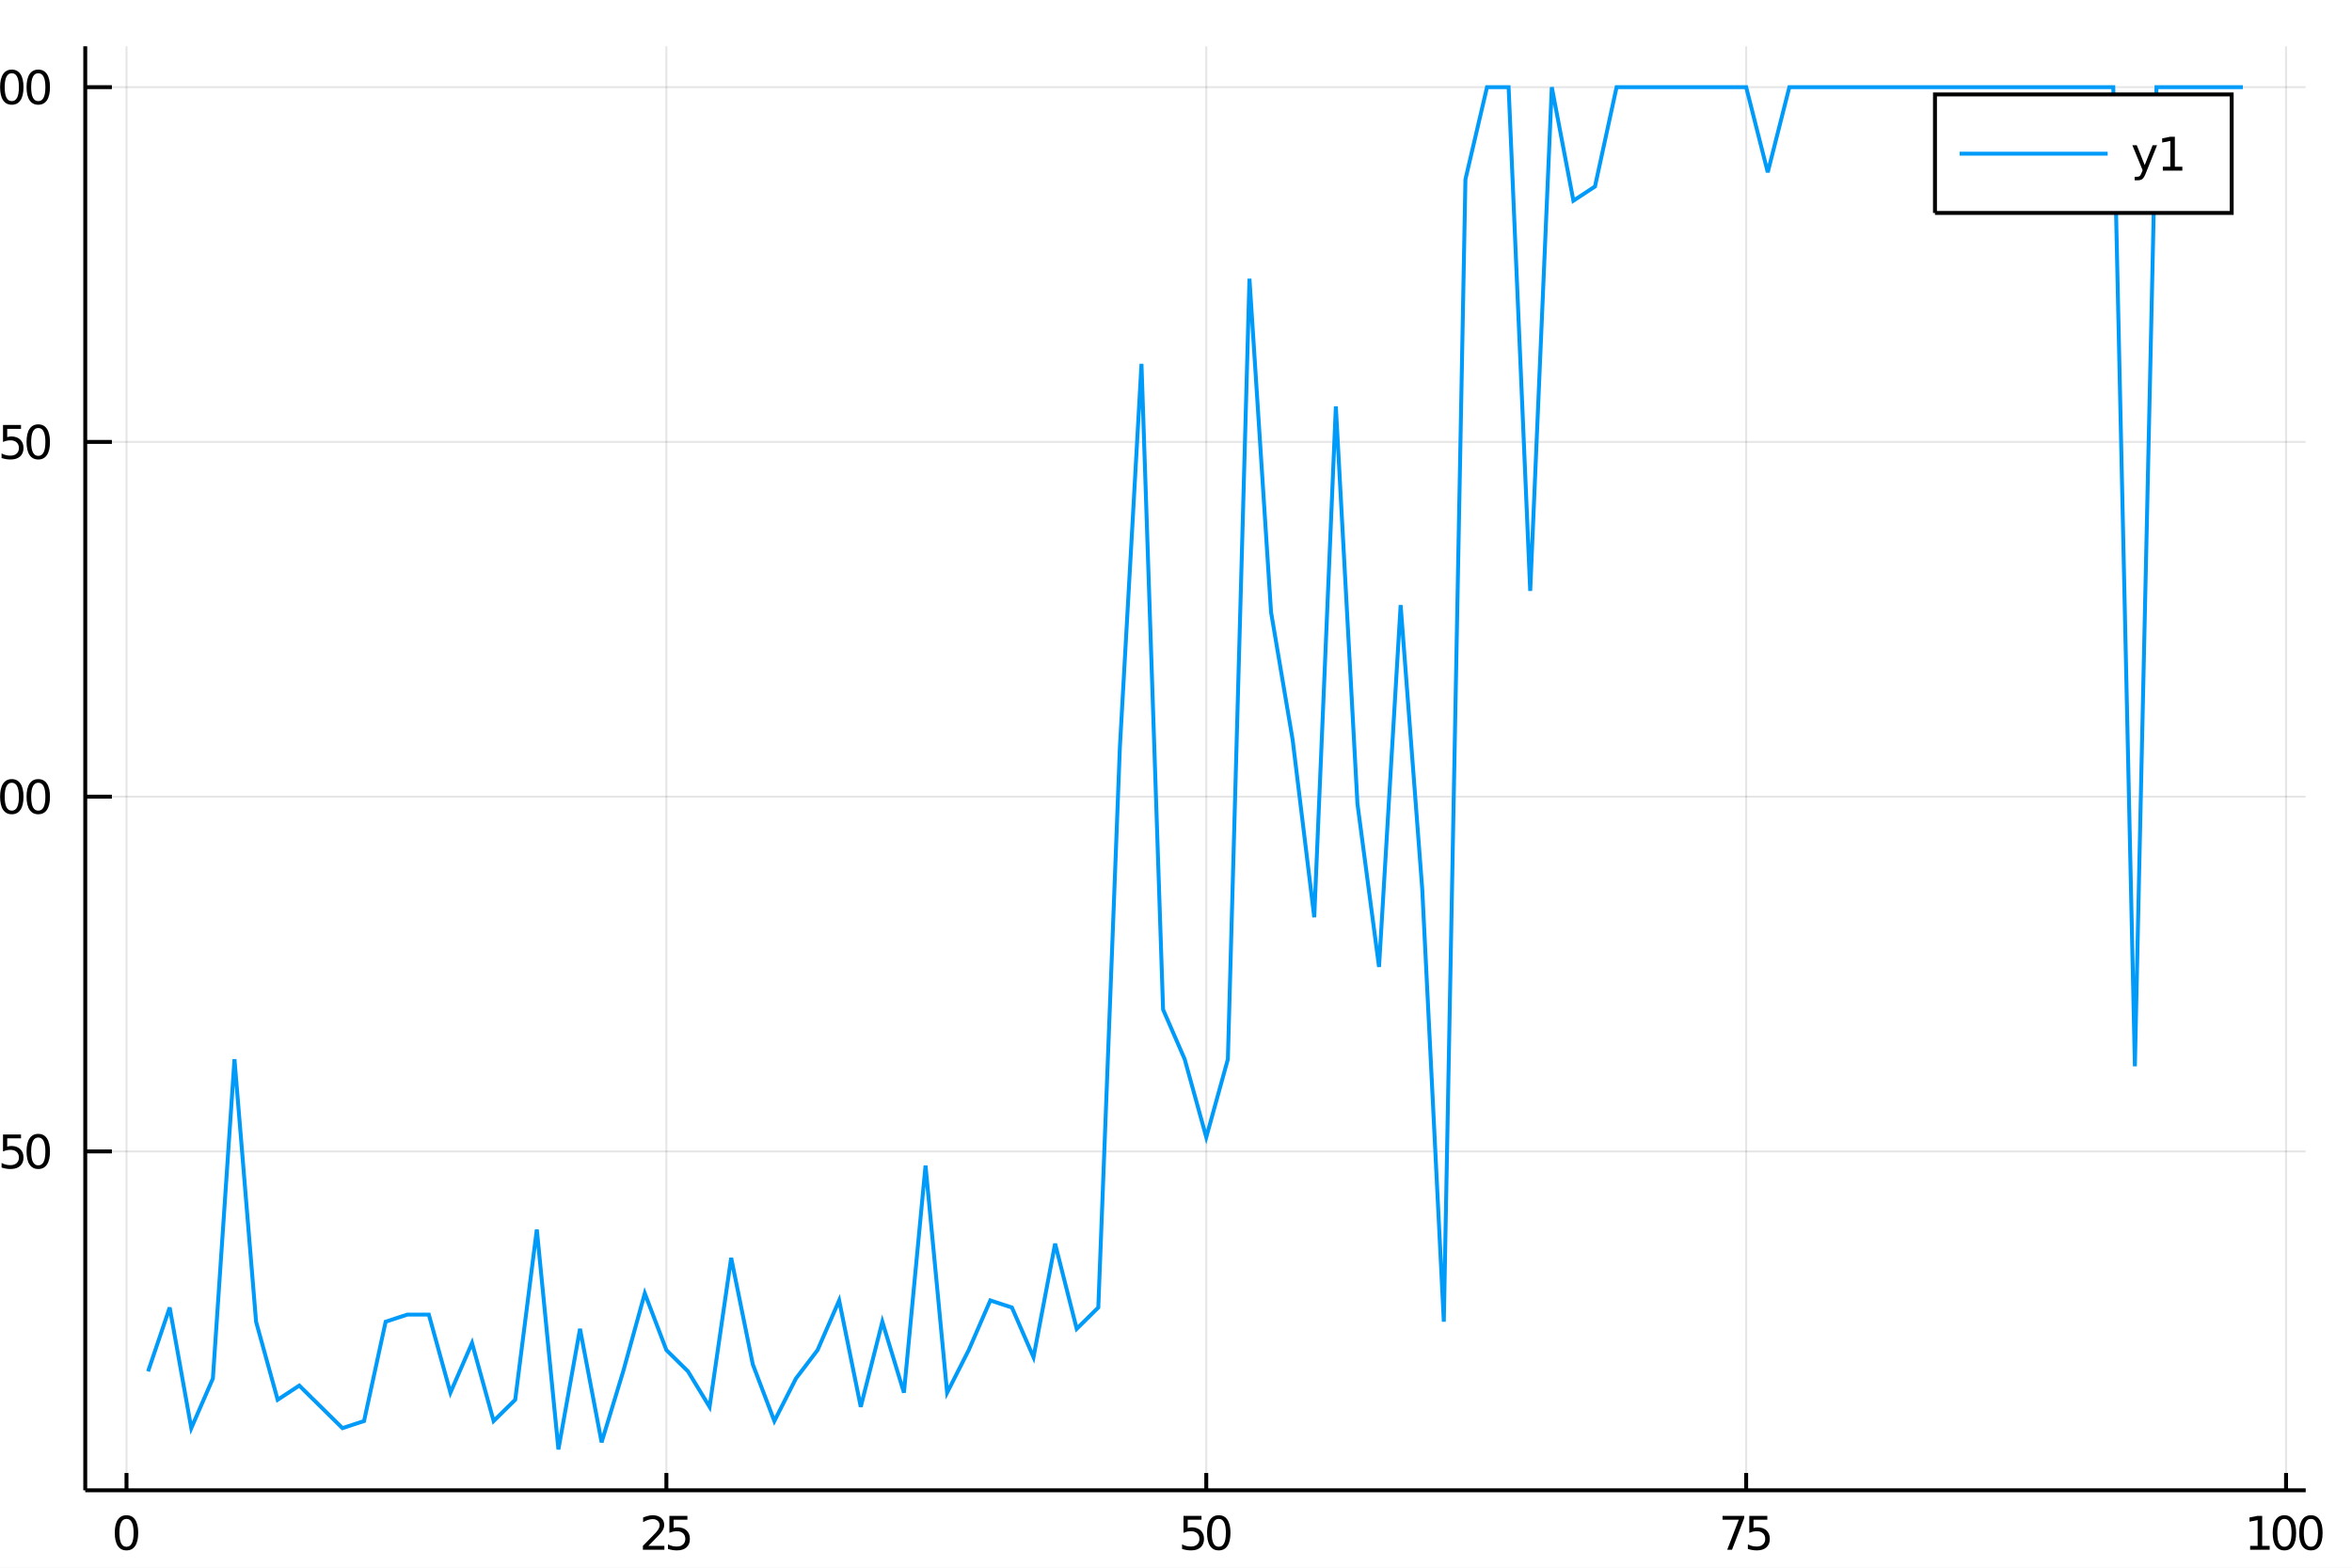
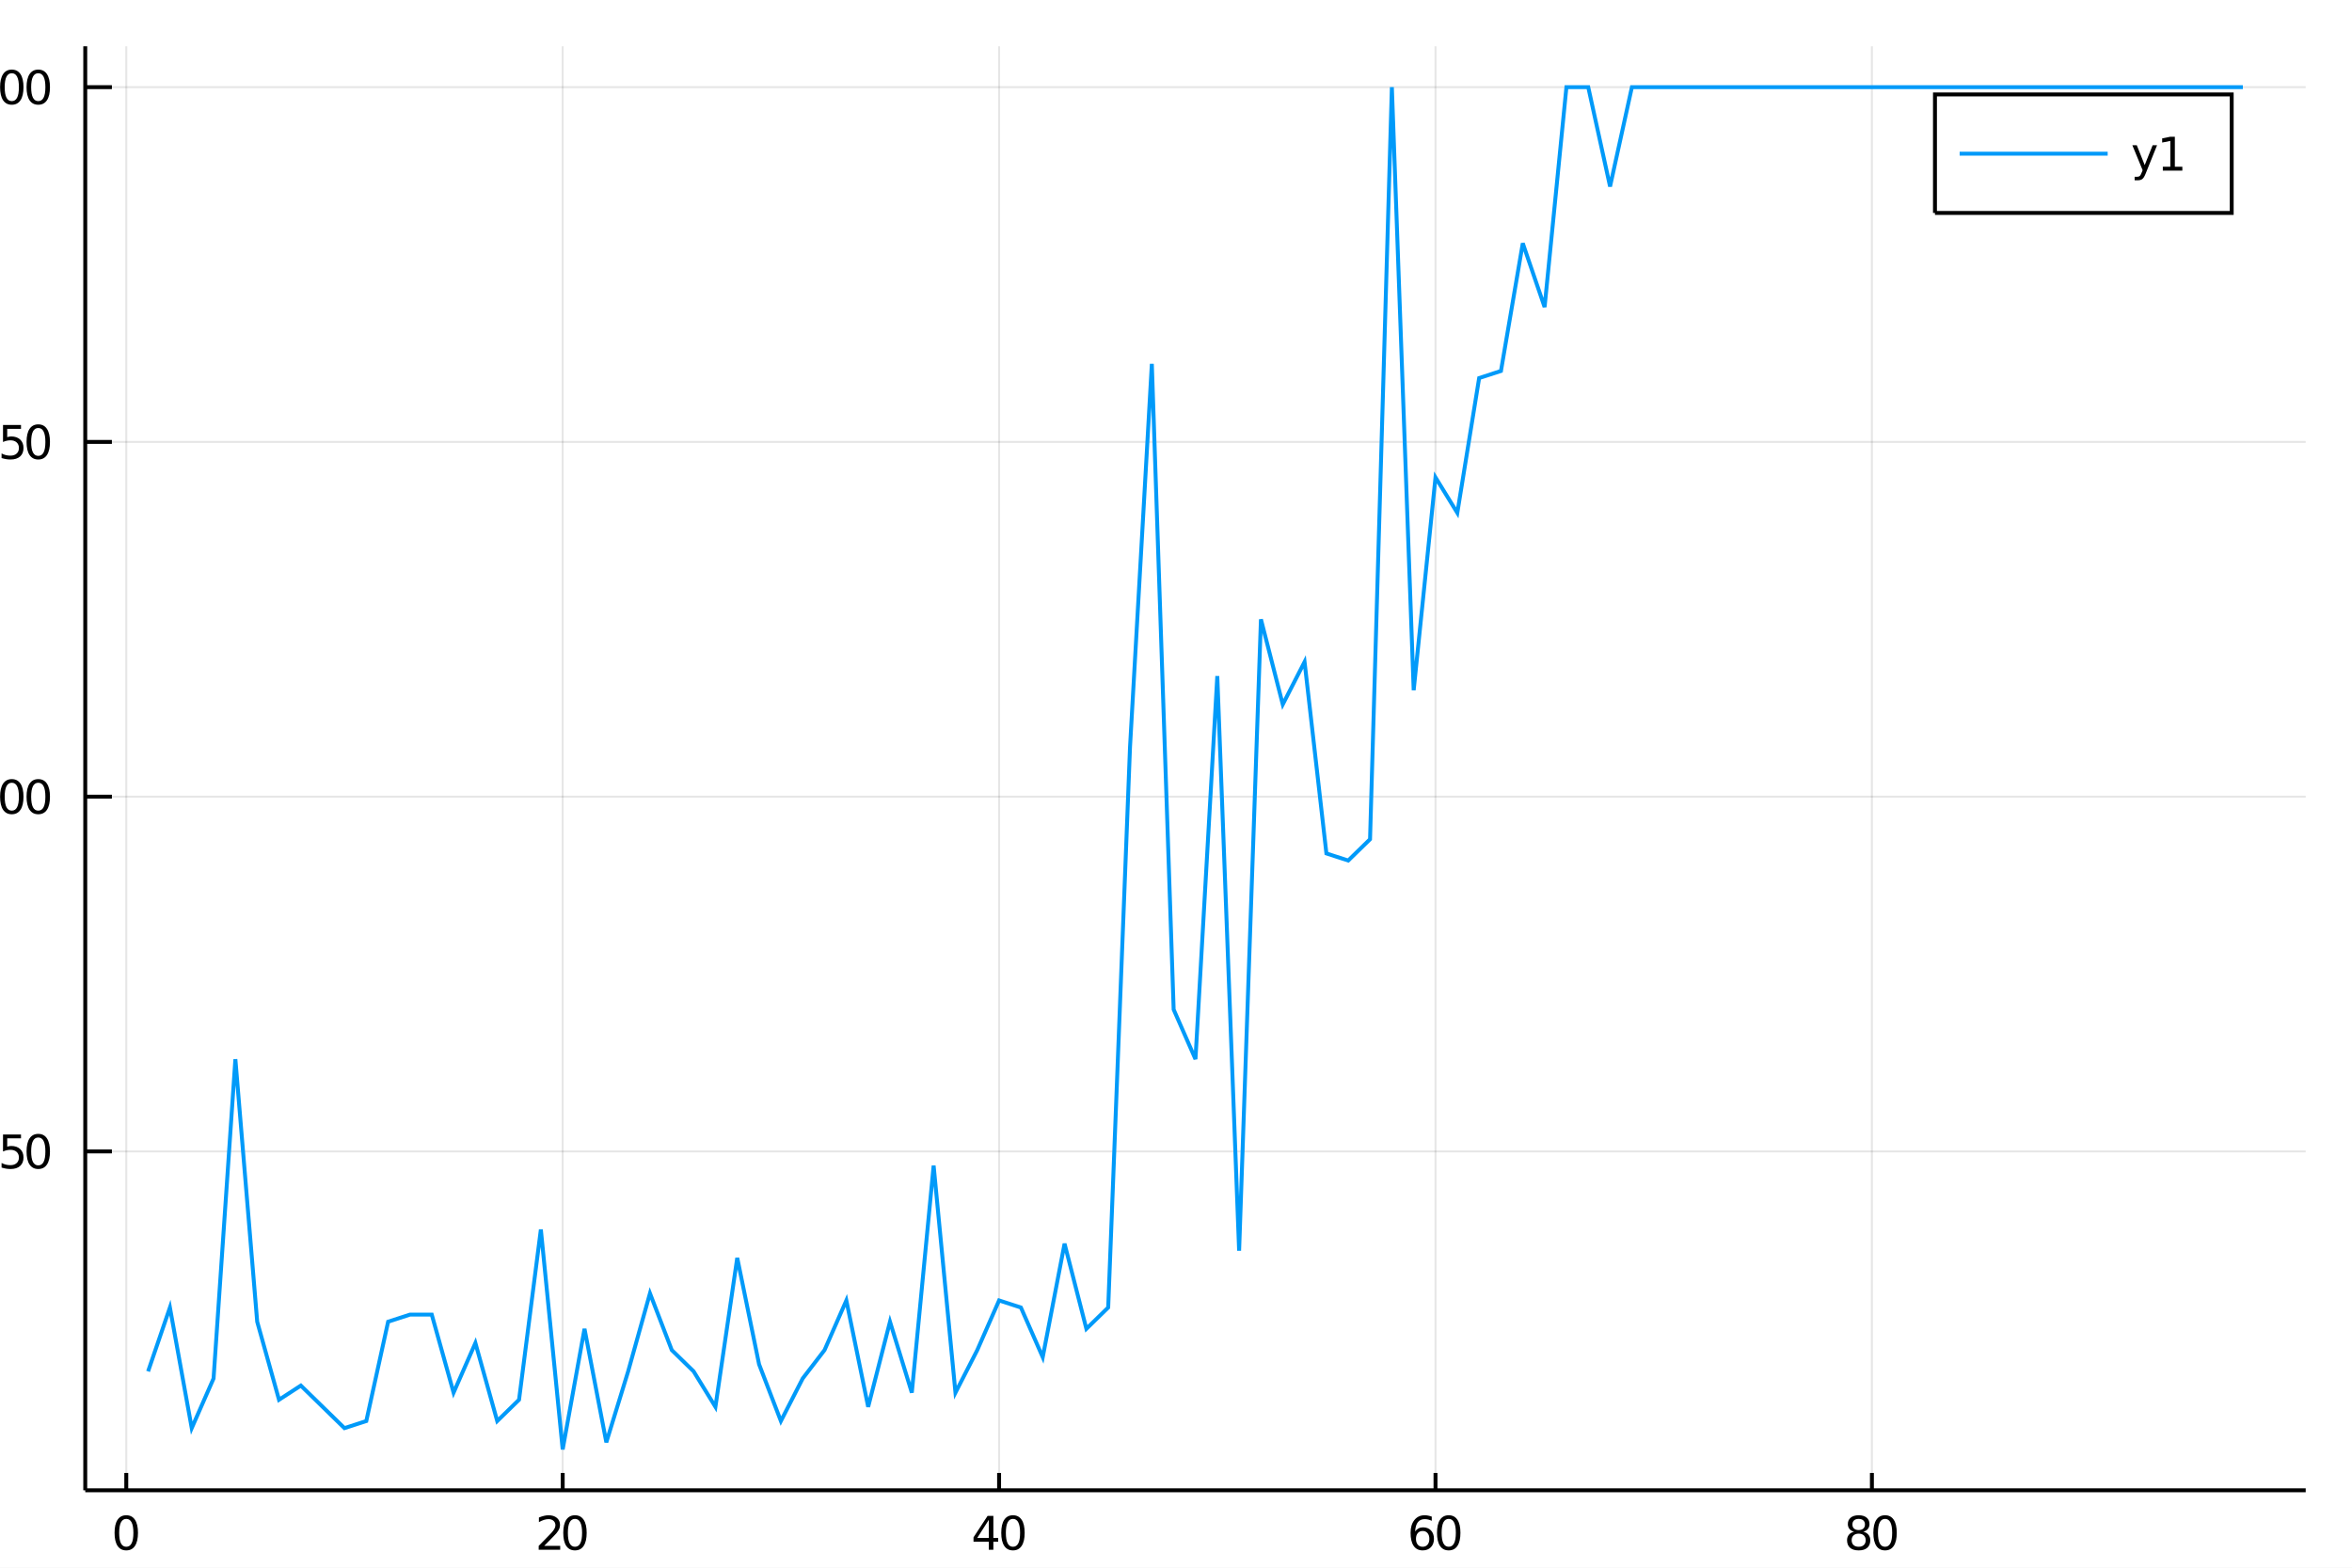
<svg xmlns="http://www.w3.org/2000/svg" width="600" height="400" viewBox="0 0 2400 1600">
  <defs>
-     <clipPath id="clip580">
+     <clipPath id="clip790">
      <rect x="0" y="0" width="2400" height="1600" />
    </clipPath>
  </defs>
-   <path clip-path="url(#clip580)" d=" M0 1600 L2400 1600 L2400 0 L0 0  Z   " fill="#ffffff" fill-rule="evenodd" fill-opacity="1" />
+   <path clip-path="url(#clip790)" d=" M0 1600 L2400 1600 L2400 0 L0 0  Z   " fill="#ffffff" fill-rule="evenodd" fill-opacity="1" />
  <defs>
-     <clipPath id="clip581">
+     <clipPath id="clip791">
      <rect x="480" y="0" width="1681" height="1600" />
    </clipPath>
  </defs>
-   <path clip-path="url(#clip580)" d=" M86.992 1521.01 L2352.76 1521.01 L2352.76 47.244 L86.992 47.244  Z   " fill="#ffffff" fill-rule="evenodd" fill-opacity="1" />
+   <path clip-path="url(#clip790)" d=" M86.992 1521.01 L2352.76 1521.01 L2352.76 47.244 L86.992 47.244  Z   " fill="#ffffff" fill-rule="evenodd" fill-opacity="1" />
  <defs>
-     <clipPath id="clip582">
+     <clipPath id="clip792">
      <rect x="86" y="47" width="2267" height="1475" />
    </clipPath>
  </defs>
-   <polyline clip-path="url(#clip582)" style="stroke:#000000; stroke-width:2; stroke-opacity:0.1; fill:none" points="   129.081,1521.01 129.081,47.244    " />
-   <polyline clip-path="url(#clip582)" style="stroke:#000000; stroke-width:2; stroke-opacity:0.1; fill:none" points="   679.987,1521.01 679.987,47.244    " />
-   <polyline clip-path="url(#clip582)" style="stroke:#000000; stroke-width:2; stroke-opacity:0.1; fill:none" points="   1230.89,1521.01 1230.89,47.244    " />
-   <polyline clip-path="url(#clip582)" style="stroke:#000000; stroke-width:2; stroke-opacity:0.1; fill:none" points="   1781.8,1521.01 1781.8,47.244    " />
-   <polyline clip-path="url(#clip582)" style="stroke:#000000; stroke-width:2; stroke-opacity:0.1; fill:none" points="   2332.7,1521.01 2332.7,47.244    " />
-   <polyline clip-path="url(#clip580)" style="stroke:#000000; stroke-width:4; stroke-opacity:1; fill:none" points="   86.992,1521.01 2352.76,1521.01    " />
-   <polyline clip-path="url(#clip580)" style="stroke:#000000; stroke-width:4; stroke-opacity:1; fill:none" points="   129.081,1521.01 129.081,1503.32    " />
-   <polyline clip-path="url(#clip580)" style="stroke:#000000; stroke-width:4; stroke-opacity:1; fill:none" points="   679.987,1521.01 679.987,1503.32    " />
-   <polyline clip-path="url(#clip580)" style="stroke:#000000; stroke-width:4; stroke-opacity:1; fill:none" points="   1230.89,1521.01 1230.89,1503.32    " />
-   <polyline clip-path="url(#clip580)" style="stroke:#000000; stroke-width:4; stroke-opacity:1; fill:none" points="   1781.8,1521.01 1781.8,1503.32    " />
-   <polyline clip-path="url(#clip580)" style="stroke:#000000; stroke-width:4; stroke-opacity:1; fill:none" points="   2332.7,1521.01 2332.7,1503.32    " />
-   <path clip-path="url(#clip580)" d="M 0 0 M129.081 1550.2 Q125.47 1550.2 123.642 1553.76 Q121.836 1557.31 121.836 1564.43 Q121.836 1571.54 123.642 1575.11 Q125.47 1578.65 129.081 1578.65 Q132.716 1578.65 134.521 1575.11 Q136.35 1571.54 136.35 1564.43 Q136.35 1557.31 134.521 1553.76 Q132.716 1550.2 129.081 1550.2 M129.081 1546.49 Q134.891 1546.49 137.947 1551.1 Q141.026 1555.68 141.026 1564.43 Q141.026 1573.16 137.947 1577.77 Q134.891 1582.35 129.081 1582.35 Q123.271 1582.35 120.192 1577.77 Q117.137 1573.16 117.137 1564.43 Q117.137 1555.68 120.192 1551.1 Q123.271 1546.49 129.081 1546.49 Z" fill="#000000" fill-rule="evenodd" fill-opacity="1" />
-   <path clip-path="url(#clip580)" d="M 0 0 M661.63 1577.74 L677.95 1577.74 L677.95 1581.68 L656.005 1581.68 L656.005 1577.74 Q658.667 1574.99 663.251 1570.36 Q667.857 1565.71 669.038 1564.37 Q671.283 1561.84 672.163 1560.11 Q673.065 1558.35 673.065 1556.66 Q673.065 1553.9 671.121 1552.17 Q669.2 1550.43 666.098 1550.43 Q663.899 1550.43 661.445 1551.19 Q659.015 1551.96 656.237 1553.51 L656.237 1548.79 Q659.061 1547.65 661.515 1547.07 Q663.968 1546.49 666.005 1546.49 Q671.376 1546.49 674.57 1549.18 Q677.765 1551.87 677.765 1556.36 Q677.765 1558.49 676.954 1560.41 Q676.167 1562.3 674.061 1564.9 Q673.482 1565.57 670.38 1568.79 Q667.278 1571.98 661.63 1577.74 Z" fill="#000000" fill-rule="evenodd" fill-opacity="1" />
-   <path clip-path="url(#clip580)" d="M 0 0 M683.065 1547.12 L701.422 1547.12 L701.422 1551.06 L687.348 1551.06 L687.348 1559.53 Q688.366 1559.18 689.385 1559.02 Q690.403 1558.83 691.422 1558.83 Q697.209 1558.83 700.588 1562 Q703.968 1565.18 703.968 1570.59 Q703.968 1576.17 700.496 1579.27 Q697.024 1582.35 690.704 1582.35 Q688.528 1582.35 686.26 1581.98 Q684.014 1581.61 681.607 1580.87 L681.607 1576.17 Q683.69 1577.3 685.913 1577.86 Q688.135 1578.42 690.612 1578.42 Q694.616 1578.42 696.954 1576.31 Q699.292 1574.2 699.292 1570.59 Q699.292 1566.98 696.954 1564.87 Q694.616 1562.77 690.612 1562.77 Q688.737 1562.77 686.862 1563.18 Q685.01 1563.6 683.065 1564.48 L683.065 1547.12 Z" fill="#000000" fill-rule="evenodd" fill-opacity="1" />
-   <path clip-path="url(#clip580)" d="M 0 0 M1207.66 1547.12 L1226.02 1547.12 L1226.02 1551.06 L1211.95 1551.06 L1211.95 1559.53 Q1212.96 1559.18 1213.98 1559.02 Q1215 1558.83 1216.02 1558.83 Q1221.81 1558.83 1225.19 1562 Q1228.57 1565.18 1228.57 1570.59 Q1228.57 1576.17 1225.09 1579.27 Q1221.62 1582.35 1215.3 1582.35 Q1213.13 1582.35 1210.86 1581.98 Q1208.61 1581.61 1206.2 1580.87 L1206.2 1576.17 Q1208.29 1577.3 1210.51 1577.86 Q1212.73 1578.42 1215.21 1578.42 Q1219.21 1578.42 1221.55 1576.31 Q1223.89 1574.2 1223.89 1570.59 Q1223.89 1566.98 1221.55 1564.87 Q1219.21 1562.77 1215.21 1562.77 Q1213.33 1562.77 1211.46 1563.18 Q1209.61 1563.6 1207.66 1564.48 L1207.66 1547.12 Z" fill="#000000" fill-rule="evenodd" fill-opacity="1" />
-   <path clip-path="url(#clip580)" d="M 0 0 M1243.64 1550.2 Q1240.02 1550.2 1238.2 1553.76 Q1236.39 1557.31 1236.39 1564.43 Q1236.39 1571.54 1238.2 1575.11 Q1240.02 1578.65 1243.64 1578.65 Q1247.27 1578.65 1249.07 1575.11 Q1250.9 1571.54 1250.9 1564.43 Q1250.9 1557.31 1249.07 1553.76 Q1247.27 1550.2 1243.64 1550.2 M1243.64 1546.49 Q1249.45 1546.49 1252.5 1551.1 Q1255.58 1555.68 1255.58 1564.43 Q1255.58 1573.16 1252.5 1577.77 Q1249.45 1582.35 1243.64 1582.35 Q1237.82 1582.35 1234.75 1577.77 Q1231.69 1573.16 1231.69 1564.43 Q1231.69 1555.68 1234.75 1551.1 Q1237.82 1546.49 1243.64 1546.49 Z" fill="#000000" fill-rule="evenodd" fill-opacity="1" />
-   <path clip-path="url(#clip580)" d="M 0 0 M1757.68 1547.12 L1779.9 1547.12 L1779.9 1549.11 L1767.35 1581.68 L1762.47 1581.68 L1774.27 1551.06 L1757.68 1551.06 L1757.68 1547.12 Z" fill="#000000" fill-rule="evenodd" fill-opacity="1" />
-   <path clip-path="url(#clip580)" d="M 0 0 M1785.02 1547.12 L1803.37 1547.12 L1803.37 1551.06 L1789.3 1551.06 L1789.3 1559.53 Q1790.32 1559.18 1791.33 1559.02 Q1792.35 1558.83 1793.37 1558.83 Q1799.16 1558.83 1802.54 1562 Q1805.92 1565.18 1805.92 1570.59 Q1805.92 1576.17 1802.45 1579.27 Q1798.97 1582.35 1792.65 1582.35 Q1790.48 1582.35 1788.21 1581.98 Q1785.96 1581.61 1783.56 1580.87 L1783.56 1576.17 Q1785.64 1577.3 1787.86 1577.86 Q1790.08 1578.42 1792.56 1578.42 Q1796.57 1578.42 1798.9 1576.31 Q1801.24 1574.2 1801.24 1570.59 Q1801.24 1566.98 1798.9 1564.87 Q1796.57 1562.77 1792.56 1562.77 Q1790.69 1562.77 1788.81 1563.18 Q1786.96 1563.6 1785.02 1564.48 L1785.02 1547.12 Z" fill="#000000" fill-rule="evenodd" fill-opacity="1" />
-   <path clip-path="url(#clip580)" d="M 0 0 M2296.07 1577.74 L2303.71 1577.74 L2303.71 1551.38 L2295.4 1553.05 L2295.4 1548.79 L2303.66 1547.12 L2308.34 1547.12 L2308.34 1577.74 L2315.98 1577.74 L2315.98 1581.68 L2296.07 1581.68 L2296.07 1577.74 Z" fill="#000000" fill-rule="evenodd" fill-opacity="1" />
-   <path clip-path="url(#clip580)" d="M 0 0 M2331.05 1550.2 Q2327.44 1550.2 2325.61 1553.76 Q2323.8 1557.31 2323.8 1564.43 Q2323.8 1571.54 2325.61 1575.11 Q2327.44 1578.65 2331.05 1578.65 Q2334.68 1578.65 2336.49 1575.11 Q2338.32 1571.54 2338.32 1564.43 Q2338.32 1557.31 2336.49 1553.76 Q2334.68 1550.2 2331.05 1550.2 M2331.05 1546.49 Q2336.86 1546.49 2339.91 1551.1 Q2342.99 1555.68 2342.99 1564.43 Q2342.99 1573.16 2339.91 1577.77 Q2336.86 1582.35 2331.05 1582.35 Q2325.24 1582.35 2322.16 1577.77 Q2319.1 1573.16 2319.1 1564.43 Q2319.1 1555.68 2322.16 1551.1 Q2325.24 1546.49 2331.05 1546.49 Z" fill="#000000" fill-rule="evenodd" fill-opacity="1" />
-   <path clip-path="url(#clip580)" d="M 0 0 M2358.06 1550.2 Q2354.45 1550.2 2352.62 1553.76 Q2350.82 1557.31 2350.82 1564.43 Q2350.82 1571.54 2352.62 1575.11 Q2354.45 1578.65 2358.06 1578.65 Q2361.7 1578.65 2363.5 1575.11 Q2365.33 1571.54 2365.33 1564.43 Q2365.33 1557.31 2363.5 1553.76 Q2361.7 1550.2 2358.06 1550.2 M2358.06 1546.49 Q2363.87 1546.49 2366.93 1551.1 Q2370.01 1555.68 2370.01 1564.43 Q2370.01 1573.16 2366.93 1577.77 Q2363.87 1582.35 2358.06 1582.35 Q2352.25 1582.35 2349.17 1577.77 Q2346.12 1573.16 2346.12 1564.43 Q2346.12 1555.68 2349.17 1551.1 Q2352.25 1546.49 2358.06 1546.49 Z" fill="#000000" fill-rule="evenodd" fill-opacity="1" />
-   <polyline clip-path="url(#clip582)" style="stroke:#000000; stroke-width:2; stroke-opacity:0.1; fill:none" points="   86.992,1175.16 2352.76,1175.16    " />
-   <polyline clip-path="url(#clip582)" style="stroke:#000000; stroke-width:2; stroke-opacity:0.1; fill:none" points="   86.992,813.091 2352.76,813.091    " />
-   <polyline clip-path="url(#clip582)" style="stroke:#000000; stroke-width:2; stroke-opacity:0.1; fill:none" points="   86.992,451.023 2352.76,451.023    " />
-   <polyline clip-path="url(#clip582)" style="stroke:#000000; stroke-width:2; stroke-opacity:0.1; fill:none" points="   86.992,88.954 2352.76,88.954    " />
-   <polyline clip-path="url(#clip580)" style="stroke:#000000; stroke-width:4; stroke-opacity:1; fill:none" points="   86.992,1521.01 86.992,47.244    " />
-   <polyline clip-path="url(#clip580)" style="stroke:#000000; stroke-width:4; stroke-opacity:1; fill:none" points="   86.992,1175.16 114.181,1175.16    " />
-   <polyline clip-path="url(#clip580)" style="stroke:#000000; stroke-width:4; stroke-opacity:1; fill:none" points="   86.992,813.091 114.181,813.091    " />
-   <polyline clip-path="url(#clip580)" style="stroke:#000000; stroke-width:4; stroke-opacity:1; fill:none" points="   86.992,451.023 114.181,451.023    " />
-   <polyline clip-path="url(#clip580)" style="stroke:#000000; stroke-width:4; stroke-opacity:1; fill:none" points="   86.992,88.954 114.181,88.954    " />
-   <path clip-path="url(#clip580)" d="M 0 0 M3.076 1157.88 L21.432 1157.88 L21.432 1161.82 L7.358 1161.82 L7.358 1170.29 Q8.377 1169.94 9.395 1169.78 Q10.414 1169.59 11.432 1169.59 Q17.219 1169.59 20.599 1172.76 Q23.978 1175.94 23.978 1181.35 Q23.978 1186.93 20.506 1190.03 Q17.034 1193.11 10.715 1193.11 Q8.539 1193.11 6.27 1192.74 Q4.025 1192.37 1.617 1191.63 L1.617 1186.93 Q3.701 1188.07 5.923 1188.62 Q8.145 1189.18 10.622 1189.18 Q14.627 1189.18 16.965 1187.07 Q19.302 1184.96 19.302 1181.35 Q19.302 1177.74 16.965 1175.63 Q14.627 1173.53 10.622 1173.53 Q8.747 1173.53 6.872 1173.94 Q5.02 1174.36 3.076 1175.24 L3.076 1157.88 Z" fill="#000000" fill-rule="evenodd" fill-opacity="1" />
-   <path clip-path="url(#clip580)" d="M 0 0 M39.048 1160.96 Q35.437 1160.96 33.608 1164.52 Q31.802 1168.07 31.802 1175.19 Q31.802 1182.3 33.608 1185.87 Q35.437 1189.41 39.048 1189.41 Q42.682 1189.41 44.487 1185.87 Q46.316 1182.3 46.316 1175.19 Q46.316 1168.07 44.487 1164.52 Q42.682 1160.96 39.048 1160.96 M39.048 1157.26 Q44.858 1157.26 47.913 1161.86 Q50.992 1166.44 50.992 1175.19 Q50.992 1183.92 47.913 1188.53 Q44.858 1193.11 39.048 1193.11 Q33.238 1193.11 30.159 1188.53 Q27.103 1183.92 27.103 1175.19 Q27.103 1166.44 30.159 1161.86 Q33.238 1157.26 39.048 1157.26 Z" fill="#000000" fill-rule="evenodd" fill-opacity="1" />
-   <path clip-path="url(#clip580)" d="M 0 0 M-22.943 826.436 L-15.304 826.436 L-15.304 800.071 L-23.614 801.737 L-23.614 797.478 L-15.35 795.811 L-10.674 795.811 L-10.674 826.436 L-3.035 826.436 L-3.035 830.371 L-22.943 830.371 L-22.943 826.436 Z" fill="#000000" fill-rule="evenodd" fill-opacity="1" />
-   <path clip-path="url(#clip580)" d="M 0 0 M12.034 798.89 Q8.423 798.89 6.594 802.455 Q4.789 805.997 4.789 813.126 Q4.789 820.233 6.594 823.797 Q8.423 827.339 12.034 827.339 Q15.668 827.339 17.474 823.797 Q19.302 820.233 19.302 813.126 Q19.302 805.997 17.474 802.455 Q15.668 798.89 12.034 798.89 M12.034 795.186 Q17.844 795.186 20.9 799.793 Q23.978 804.376 23.978 813.126 Q23.978 821.853 20.9 826.459 Q17.844 831.043 12.034 831.043 Q6.224 831.043 3.145 826.459 Q0.09 821.853 0.09 813.126 Q0.09 804.376 3.145 799.793 Q6.224 795.186 12.034 795.186 Z" fill="#000000" fill-rule="evenodd" fill-opacity="1" />
-   <path clip-path="url(#clip580)" d="M 0 0 M39.048 798.89 Q35.437 798.89 33.608 802.455 Q31.802 805.997 31.802 813.126 Q31.802 820.233 33.608 823.797 Q35.437 827.339 39.048 827.339 Q42.682 827.339 44.487 823.797 Q46.316 820.233 46.316 813.126 Q46.316 805.997 44.487 802.455 Q42.682 798.89 39.048 798.89 M39.048 795.186 Q44.858 795.186 47.913 799.793 Q50.992 804.376 50.992 813.126 Q50.992 821.853 47.913 826.459 Q44.858 831.043 39.048 831.043 Q33.238 831.043 30.159 826.459 Q27.103 821.853 27.103 813.126 Q27.103 804.376 30.159 799.793 Q33.238 795.186 39.048 795.186 Z" fill="#000000" fill-rule="evenodd" fill-opacity="1" />
-   <path clip-path="url(#clip580)" d="M 0 0 M-21.947 464.368 L-14.309 464.368 L-14.309 438.002 L-22.619 439.669 L-22.619 435.41 L-14.355 433.743 L-9.679 433.743 L-9.679 464.368 L-2.04 464.368 L-2.04 468.303 L-21.947 468.303 L-21.947 464.368 Z" fill="#000000" fill-rule="evenodd" fill-opacity="1" />
-   <path clip-path="url(#clip580)" d="M 0 0 M3.076 433.743 L21.432 433.743 L21.432 437.678 L7.358 437.678 L7.358 446.15 Q8.377 445.803 9.395 445.641 Q10.414 445.456 11.432 445.456 Q17.219 445.456 20.599 448.627 Q23.978 451.798 23.978 457.215 Q23.978 462.794 20.506 465.896 Q17.034 468.974 10.715 468.974 Q8.539 468.974 6.27 468.604 Q4.025 468.233 1.617 467.493 L1.617 462.794 Q3.701 463.928 5.923 464.484 Q8.145 465.039 10.622 465.039 Q14.627 465.039 16.965 462.933 Q19.302 460.826 19.302 457.215 Q19.302 453.604 16.965 451.497 Q14.627 449.391 10.622 449.391 Q8.747 449.391 6.872 449.808 Q5.02 450.224 3.076 451.104 L3.076 433.743 Z" fill="#000000" fill-rule="evenodd" fill-opacity="1" />
-   <path clip-path="url(#clip580)" d="M 0 0 M39.048 436.822 Q35.437 436.822 33.608 440.386 Q31.802 443.928 31.802 451.058 Q31.802 458.164 33.608 461.729 Q35.437 465.271 39.048 465.271 Q42.682 465.271 44.487 461.729 Q46.316 458.164 46.316 451.058 Q46.316 443.928 44.487 440.386 Q42.682 436.822 39.048 436.822 M39.048 433.118 Q44.858 433.118 47.913 437.724 Q50.992 442.308 50.992 451.058 Q50.992 459.784 47.913 464.391 Q44.858 468.974 39.048 468.974 Q33.238 468.974 30.159 464.391 Q27.103 459.784 27.103 451.058 Q27.103 442.308 30.159 437.724 Q33.238 433.118 39.048 433.118 Z" fill="#000000" fill-rule="evenodd" fill-opacity="1" />
-   <path clip-path="url(#clip580)" d="M 0 0 M-19.355 102.299 L-3.035 102.299 L-3.035 106.234 L-24.98 106.234 L-24.98 102.299 Q-22.318 99.545 -17.734 94.915 Q-13.128 90.262 -11.947 88.92 Q-9.702 86.397 -8.822 84.66 Q-7.92 82.901 -7.92 81.211 Q-7.92 78.457 -9.864 76.721 Q-11.785 74.985 -14.887 74.985 Q-17.086 74.985 -19.54 75.748 Q-21.97 76.512 -24.748 78.063 L-24.748 73.341 Q-21.924 72.207 -19.471 71.628 Q-17.017 71.049 -14.98 71.049 Q-9.609 71.049 -6.415 73.735 Q-3.221 76.42 -3.221 80.91 Q-3.221 83.04 -4.031 84.961 Q-4.818 86.859 -6.924 89.452 Q-7.503 90.123 -10.605 93.341 Q-13.707 96.535 -19.355 102.299 Z" fill="#000000" fill-rule="evenodd" fill-opacity="1" />
-   <path clip-path="url(#clip580)" d="M 0 0 M12.034 74.753 Q8.423 74.753 6.594 78.318 Q4.789 81.859 4.789 88.989 Q4.789 96.096 6.594 99.66 Q8.423 103.202 12.034 103.202 Q15.668 103.202 17.474 99.66 Q19.302 96.096 19.302 88.989 Q19.302 81.859 17.474 78.318 Q15.668 74.753 12.034 74.753 M12.034 71.049 Q17.844 71.049 20.9 75.656 Q23.978 80.239 23.978 88.989 Q23.978 97.716 20.9 102.322 Q17.844 106.906 12.034 106.906 Q6.224 106.906 3.145 102.322 Q0.09 97.716 0.09 88.989 Q0.09 80.239 3.145 75.656 Q6.224 71.049 12.034 71.049 Z" fill="#000000" fill-rule="evenodd" fill-opacity="1" />
-   <path clip-path="url(#clip580)" d="M 0 0 M39.048 74.753 Q35.437 74.753 33.608 78.318 Q31.802 81.859 31.802 88.989 Q31.802 96.096 33.608 99.66 Q35.437 103.202 39.048 103.202 Q42.682 103.202 44.487 99.66 Q46.316 96.096 46.316 88.989 Q46.316 81.859 44.487 78.318 Q42.682 74.753 39.048 74.753 M39.048 71.049 Q44.858 71.049 47.913 75.656 Q50.992 80.239 50.992 88.989 Q50.992 97.716 47.913 102.322 Q44.858 106.906 39.048 106.906 Q33.238 106.906 30.159 102.322 Q27.103 97.716 27.103 88.989 Q27.103 80.239 30.159 75.656 Q33.238 71.049 39.048 71.049 Z" fill="#000000" fill-rule="evenodd" fill-opacity="1" />
-   <polyline clip-path="url(#clip582)" style="stroke:#009af9; stroke-width:4; stroke-opacity:1; fill:none" points="   151.118,1399.64 173.154,1334.47 195.19,1457.57 217.226,1406.88 239.262,1081.02 261.299,1348.95 283.335,1428.61 305.371,1414.13 327.407,1435.85 349.443,1457.57    371.48,1450.33 393.516,1348.95 415.552,1341.71 437.588,1341.71 459.625,1421.37 481.661,1370.68 503.697,1450.33 525.733,1428.61 547.769,1254.82 569.806,1479.3    591.842,1356.19 613.878,1472.06 635.914,1399.64 657.95,1319.99 679.987,1377.92 702.023,1399.64 724.059,1435.85 746.095,1283.78 768.132,1392.4 790.168,1450.33    812.204,1406.88 834.24,1377.92 856.276,1327.23 878.313,1435.85 900.349,1348.95 922.385,1421.37 944.421,1189.64 966.458,1421.37 988.494,1377.92 1010.53,1327.23    1032.57,1334.47 1054.6,1385.16 1076.64,1269.3 1098.67,1356.19 1120.71,1334.47 1142.75,762.402 1164.78,371.368 1186.82,1030.33 1208.86,1081.02 1230.89,1160.68    1252.93,1081.02 1274.96,284.471 1297,624.816 1319.04,755.161 1341.07,936.195 1363.11,414.816 1385.15,820.333 1407.18,986.884 1429.22,617.574 1451.25,907.229    1473.29,1348.95 1495.33,183.092 1517.36,88.954 1539.4,88.954 1561.44,603.092 1583.47,88.954 1605.51,204.816 1627.54,190.334 1649.58,88.954 1671.62,88.954    1693.65,88.954 1715.69,88.954 1737.73,88.954 1759.76,88.954 1781.8,88.954 1803.83,175.851 1825.87,88.954 1847.91,88.954 1869.94,88.954 1891.98,88.954    1914.01,88.954 1936.05,88.954 1958.09,88.954 1980.12,88.954 2002.16,88.954 2024.2,88.954 2046.23,88.954 2068.27,88.954 2090.3,88.954 2112.34,88.954    2134.38,88.954 2156.41,88.954 2178.45,1088.26 2200.49,88.954 2222.52,88.954 2244.56,88.954 2266.59,88.954 2288.63,88.954    " />
-   <path clip-path="url(#clip580)" d=" M1974.46 217.33 L2277.23 217.33 L2277.23 96.37 L1974.46 96.37  Z   " fill="#ffffff" fill-rule="evenodd" fill-opacity="1" />
-   <polyline clip-path="url(#clip580)" style="stroke:#000000; stroke-width:4; stroke-opacity:1; fill:none" points="   1974.46,217.33 2277.23,217.33 2277.23,96.37 1974.46,96.37 1974.46,217.33    " />
-   <polyline clip-path="url(#clip580)" style="stroke:#009af9; stroke-width:4; stroke-opacity:1; fill:none" points="   1999.64,156.85 2150.69,156.85    " />
-   <path clip-path="url(#clip580)" d="M 0 0 M2189.7 176.537 Q2187.9 181.167 2186.19 182.579 Q2184.47 183.991 2181.6 183.991 L2178.2 183.991 L2178.2 180.426 L2180.7 180.426 Q2182.46 180.426 2183.43 179.592 Q2184.4 178.759 2185.58 175.657 L2186.35 173.713 L2175.86 148.204 L2180.38 148.204 L2188.48 168.481 L2196.58 148.204 L2201.09 148.204 L2189.7 176.537 Z" fill="#000000" fill-rule="evenodd" fill-opacity="1" />
-   <path clip-path="url(#clip580)" d="M 0 0 M2206.97 170.194 L2214.61 170.194 L2214.61 143.829 L2206.3 145.495 L2206.3 141.236 L2214.57 139.57 L2219.24 139.57 L2219.24 170.194 L2226.88 170.194 L2226.88 174.13 L2206.97 174.13 L2206.97 170.194 Z" fill="#000000" fill-rule="evenodd" fill-opacity="1" />
+   <polyline clip-path="url(#clip792)" style="stroke:#000000; stroke-width:2; stroke-opacity:0.1; fill:none" points="   128.852,1521.01 128.852,47.244    " />
+   <polyline clip-path="url(#clip792)" style="stroke:#000000; stroke-width:2; stroke-opacity:0.1; fill:none" points="   574.167,1521.01 574.167,47.244    " />
+   <polyline clip-path="url(#clip792)" style="stroke:#000000; stroke-width:2; stroke-opacity:0.1; fill:none" points="   1019.48,1521.01 1019.48,47.244    " />
+   <polyline clip-path="url(#clip792)" style="stroke:#000000; stroke-width:2; stroke-opacity:0.1; fill:none" points="   1464.8,1521.01 1464.8,47.244    " />
+   <polyline clip-path="url(#clip792)" style="stroke:#000000; stroke-width:2; stroke-opacity:0.1; fill:none" points="   1910.11,1521.01 1910.11,47.244    " />
+   <polyline clip-path="url(#clip790)" style="stroke:#000000; stroke-width:4; stroke-opacity:1; fill:none" points="   86.992,1521.01 2352.76,1521.01    " />
+   <polyline clip-path="url(#clip790)" style="stroke:#000000; stroke-width:4; stroke-opacity:1; fill:none" points="   128.852,1521.01 128.852,1503.32    " />
+   <polyline clip-path="url(#clip790)" style="stroke:#000000; stroke-width:4; stroke-opacity:1; fill:none" points="   574.167,1521.01 574.167,1503.32    " />
+   <polyline clip-path="url(#clip790)" style="stroke:#000000; stroke-width:4; stroke-opacity:1; fill:none" points="   1019.48,1521.01 1019.48,1503.32    " />
+   <polyline clip-path="url(#clip790)" style="stroke:#000000; stroke-width:4; stroke-opacity:1; fill:none" points="   1464.8,1521.01 1464.8,1503.32    " />
+   <polyline clip-path="url(#clip790)" style="stroke:#000000; stroke-width:4; stroke-opacity:1; fill:none" points="   1910.11,1521.01 1910.11,1503.32    " />
+   <path clip-path="url(#clip790)" d="M 0 0 M128.852 1550.2 Q125.241 1550.2 123.412 1553.76 Q121.606 1557.31 121.606 1564.43 Q121.606 1571.54 123.412 1575.11 Q125.241 1578.65 128.852 1578.65 Q132.486 1578.65 134.292 1575.11 Q136.12 1571.54 136.12 1564.43 Q136.12 1557.31 134.292 1553.76 Q132.486 1550.2 128.852 1550.2 M128.852 1546.49 Q134.662 1546.49 137.717 1551.1 Q140.796 1555.68 140.796 1564.43 Q140.796 1573.16 137.717 1577.77 Q134.662 1582.35 128.852 1582.35 Q123.042 1582.35 119.963 1577.77 Q116.907 1573.16 116.907 1564.43 Q116.907 1555.68 119.963 1551.1 Q123.042 1546.49 128.852 1546.49 Z" fill="#000000" fill-rule="evenodd" fill-opacity="1" />
+   <path clip-path="url(#clip790)" d="M 0 0 M555.313 1577.74 L571.632 1577.74 L571.632 1581.68 L549.688 1581.68 L549.688 1577.74 Q552.35 1574.99 556.933 1570.36 Q561.54 1565.71 562.72 1564.37 Q564.966 1561.84 565.845 1560.11 Q566.748 1558.35 566.748 1556.66 Q566.748 1553.9 564.804 1552.17 Q562.882 1550.43 559.78 1550.43 Q557.581 1550.43 555.128 1551.19 Q552.697 1551.96 549.919 1553.51 L549.919 1548.79 Q552.743 1547.65 555.197 1547.07 Q557.651 1546.49 559.688 1546.49 Q565.058 1546.49 568.253 1549.18 Q571.447 1551.87 571.447 1556.36 Q571.447 1558.49 570.637 1560.41 Q569.85 1562.3 567.743 1564.9 Q567.165 1565.57 564.063 1568.79 Q560.961 1571.98 555.313 1577.74 Z" fill="#000000" fill-rule="evenodd" fill-opacity="1" />
+   <path clip-path="url(#clip790)" d="M 0 0 M586.702 1550.2 Q583.091 1550.2 581.262 1553.76 Q579.456 1557.31 579.456 1564.43 Q579.456 1571.54 581.262 1575.11 Q583.091 1578.65 586.702 1578.65 Q590.336 1578.65 592.141 1575.11 Q593.97 1571.54 593.97 1564.43 Q593.97 1557.31 592.141 1553.76 Q590.336 1550.2 586.702 1550.2 M586.702 1546.49 Q592.512 1546.49 595.567 1551.1 Q598.646 1555.68 598.646 1564.43 Q598.646 1573.16 595.567 1577.77 Q592.512 1582.35 586.702 1582.35 Q580.891 1582.35 577.813 1577.77 Q574.757 1573.16 574.757 1564.43 Q574.757 1555.68 577.813 1551.1 Q580.891 1546.49 586.702 1546.49 Z" fill="#000000" fill-rule="evenodd" fill-opacity="1" />
+   <path clip-path="url(#clip790)" d="M 0 0 M1008.98 1551.19 L997.179 1569.64 L1008.98 1569.64 L1008.98 1551.19 M1007.76 1547.12 L1013.64 1547.12 L1013.64 1569.64 L1018.57 1569.64 L1018.57 1573.53 L1013.64 1573.53 L1013.64 1581.68 L1008.98 1581.68 L1008.98 1573.53 L993.383 1573.53 L993.383 1569.02 L1007.76 1547.12 Z" fill="#000000" fill-rule="evenodd" fill-opacity="1" />
+   <path clip-path="url(#clip790)" d="M 0 0 M1033.64 1550.2 Q1030.03 1550.2 1028.2 1553.76 Q1026.39 1557.31 1026.39 1564.43 Q1026.39 1571.54 1028.2 1575.11 Q1030.03 1578.65 1033.64 1578.65 Q1037.27 1578.65 1039.08 1575.11 Q1040.91 1571.54 1040.91 1564.43 Q1040.91 1557.31 1039.08 1553.76 Q1037.27 1550.2 1033.64 1550.2 M1033.64 1546.49 Q1039.45 1546.49 1042.5 1551.1 Q1045.58 1555.68 1045.58 1564.43 Q1045.58 1573.16 1042.5 1577.77 Q1039.45 1582.35 1033.64 1582.35 Q1027.83 1582.35 1024.75 1577.77 Q1021.69 1573.16 1021.69 1564.43 Q1021.69 1555.68 1024.75 1551.1 Q1027.83 1546.49 1033.64 1546.49 Z" fill="#000000" fill-rule="evenodd" fill-opacity="1" />
+   <path clip-path="url(#clip790)" d="M 0 0 M1451.7 1562.54 Q1448.55 1562.54 1446.7 1564.69 Q1444.87 1566.84 1444.87 1570.59 Q1444.87 1574.32 1446.7 1576.49 Q1448.55 1578.65 1451.7 1578.65 Q1454.84 1578.65 1456.67 1576.49 Q1458.52 1574.32 1458.52 1570.59 Q1458.52 1566.84 1456.67 1564.69 Q1454.84 1562.54 1451.7 1562.54 M1460.98 1547.88 L1460.98 1552.14 Q1459.22 1551.31 1457.41 1550.87 Q1455.63 1550.43 1453.87 1550.43 Q1449.24 1550.43 1446.79 1553.56 Q1444.36 1556.68 1444.01 1563 Q1445.38 1560.99 1447.44 1559.92 Q1449.5 1558.83 1451.97 1558.83 Q1457.18 1558.83 1460.19 1562 Q1463.22 1565.15 1463.22 1570.59 Q1463.22 1575.92 1460.08 1579.13 Q1456.93 1582.35 1451.7 1582.35 Q1445.7 1582.35 1442.53 1577.77 Q1439.36 1573.16 1439.36 1564.43 Q1439.36 1556.24 1443.25 1551.38 Q1447.14 1546.49 1453.69 1546.49 Q1455.45 1546.49 1457.23 1546.84 Q1459.03 1547.19 1460.98 1547.88 Z" fill="#000000" fill-rule="evenodd" fill-opacity="1" />
+   <path clip-path="url(#clip790)" d="M 0 0 M1478.29 1550.2 Q1474.68 1550.2 1472.85 1553.76 Q1471.05 1557.31 1471.05 1564.43 Q1471.05 1571.54 1472.85 1575.11 Q1474.68 1578.65 1478.29 1578.65 Q1481.93 1578.65 1483.73 1575.11 Q1485.56 1571.54 1485.56 1564.43 Q1485.56 1557.31 1483.73 1553.76 Q1481.93 1550.2 1478.29 1550.2 M1478.29 1546.49 Q1484.1 1546.49 1487.16 1551.1 Q1490.24 1555.68 1490.24 1564.43 Q1490.24 1573.16 1487.16 1577.77 Q1484.1 1582.35 1478.29 1582.35 Q1472.48 1582.35 1469.4 1577.77 Q1466.35 1573.16 1466.35 1564.43 Q1466.35 1555.68 1469.4 1551.1 Q1472.48 1546.49 1478.29 1546.49 Z" fill="#000000" fill-rule="evenodd" fill-opacity="1" />
+   <path clip-path="url(#clip790)" d="M 0 0 M1896.61 1565.27 Q1893.27 1565.27 1891.35 1567.05 Q1889.45 1568.83 1889.45 1571.96 Q1889.45 1575.08 1891.35 1576.87 Q1893.27 1578.65 1896.61 1578.65 Q1899.94 1578.65 1901.86 1576.87 Q1903.78 1575.06 1903.78 1571.96 Q1903.78 1568.83 1901.86 1567.05 Q1899.96 1565.27 1896.61 1565.27 M1891.93 1563.28 Q1888.92 1562.54 1887.23 1560.48 Q1885.56 1558.42 1885.56 1555.45 Q1885.56 1551.31 1888.5 1548.9 Q1891.47 1546.49 1896.61 1546.49 Q1901.77 1546.49 1904.71 1548.9 Q1907.65 1551.31 1907.65 1555.45 Q1907.65 1558.42 1905.96 1560.48 Q1904.29 1562.54 1901.3 1563.28 Q1904.68 1564.06 1906.56 1566.36 Q1908.46 1568.65 1908.46 1571.96 Q1908.46 1576.98 1905.38 1579.67 Q1902.32 1582.35 1896.61 1582.35 Q1890.89 1582.35 1887.81 1579.67 Q1884.75 1576.98 1884.75 1571.96 Q1884.75 1568.65 1886.65 1566.36 Q1888.55 1564.06 1891.93 1563.28 M1890.22 1555.89 Q1890.22 1558.58 1891.88 1560.08 Q1893.57 1561.59 1896.61 1561.59 Q1899.61 1561.59 1901.3 1560.08 Q1903.02 1558.58 1903.02 1555.89 Q1903.02 1553.21 1901.3 1551.7 Q1899.61 1550.2 1896.61 1550.2 Q1893.57 1550.2 1891.88 1551.7 Q1890.22 1553.21 1890.22 1555.89 Z" fill="#000000" fill-rule="evenodd" fill-opacity="1" />
+   <path clip-path="url(#clip790)" d="M 0 0 M1923.53 1550.2 Q1919.92 1550.2 1918.09 1553.76 Q1916.28 1557.31 1916.28 1564.43 Q1916.28 1571.54 1918.09 1575.11 Q1919.92 1578.65 1923.53 1578.65 Q1927.16 1578.65 1928.97 1575.11 Q1930.8 1571.54 1930.8 1564.43 Q1930.8 1557.31 1928.97 1553.76 Q1927.16 1550.2 1923.53 1550.2 M1923.53 1546.49 Q1929.34 1546.49 1932.39 1551.1 Q1935.47 1555.68 1935.47 1564.43 Q1935.47 1573.16 1932.39 1577.77 Q1929.34 1582.35 1923.53 1582.35 Q1917.72 1582.35 1914.64 1577.77 Q1911.58 1573.16 1911.58 1564.43 Q1911.58 1555.68 1914.64 1551.1 Q1917.72 1546.49 1923.53 1546.49 Z" fill="#000000" fill-rule="evenodd" fill-opacity="1" />
+   <polyline clip-path="url(#clip792)" style="stroke:#000000; stroke-width:2; stroke-opacity:0.1; fill:none" points="   86.992,1175.16 2352.76,1175.16    " />
+   <polyline clip-path="url(#clip792)" style="stroke:#000000; stroke-width:2; stroke-opacity:0.1; fill:none" points="   86.992,813.091 2352.76,813.091    " />
+   <polyline clip-path="url(#clip792)" style="stroke:#000000; stroke-width:2; stroke-opacity:0.1; fill:none" points="   86.992,451.023 2352.76,451.023    " />
+   <polyline clip-path="url(#clip792)" style="stroke:#000000; stroke-width:2; stroke-opacity:0.1; fill:none" points="   86.992,88.954 2352.76,88.954    " />
+   <polyline clip-path="url(#clip790)" style="stroke:#000000; stroke-width:4; stroke-opacity:1; fill:none" points="   86.992,1521.01 86.992,47.244    " />
+   <polyline clip-path="url(#clip790)" style="stroke:#000000; stroke-width:4; stroke-opacity:1; fill:none" points="   86.992,1175.16 114.181,1175.16    " />
+   <polyline clip-path="url(#clip790)" style="stroke:#000000; stroke-width:4; stroke-opacity:1; fill:none" points="   86.992,813.091 114.181,813.091    " />
+   <polyline clip-path="url(#clip790)" style="stroke:#000000; stroke-width:4; stroke-opacity:1; fill:none" points="   86.992,451.023 114.181,451.023    " />
+   <polyline clip-path="url(#clip790)" style="stroke:#000000; stroke-width:4; stroke-opacity:1; fill:none" points="   86.992,88.954 114.181,88.954    " />
+   <path clip-path="url(#clip790)" d="M 0 0 M3.076 1157.88 L21.432 1157.88 L21.432 1161.82 L7.358 1161.82 L7.358 1170.29 Q8.377 1169.94 9.395 1169.78 Q10.414 1169.59 11.432 1169.59 Q17.219 1169.59 20.599 1172.76 Q23.978 1175.94 23.978 1181.35 Q23.978 1186.93 20.506 1190.03 Q17.034 1193.11 10.715 1193.11 Q8.539 1193.11 6.27 1192.74 Q4.025 1192.37 1.617 1191.63 L1.617 1186.93 Q3.701 1188.07 5.923 1188.62 Q8.145 1189.18 10.622 1189.18 Q14.627 1189.18 16.965 1187.07 Q19.302 1184.96 19.302 1181.35 Q19.302 1177.74 16.965 1175.63 Q14.627 1173.53 10.622 1173.53 Q8.747 1173.53 6.872 1173.94 Q5.02 1174.36 3.076 1175.24 L3.076 1157.88 Z" fill="#000000" fill-rule="evenodd" fill-opacity="1" />
+   <path clip-path="url(#clip790)" d="M 0 0 M39.048 1160.96 Q35.437 1160.96 33.608 1164.52 Q31.802 1168.07 31.802 1175.19 Q31.802 1182.3 33.608 1185.87 Q35.437 1189.41 39.048 1189.41 Q42.682 1189.41 44.487 1185.87 Q46.316 1182.3 46.316 1175.19 Q46.316 1168.07 44.487 1164.52 Q42.682 1160.96 39.048 1160.96 M39.048 1157.26 Q44.858 1157.26 47.913 1161.86 Q50.992 1166.44 50.992 1175.19 Q50.992 1183.92 47.913 1188.53 Q44.858 1193.11 39.048 1193.11 Q33.238 1193.11 30.159 1188.53 Q27.103 1183.92 27.103 1175.19 Q27.103 1166.44 30.159 1161.86 Q33.238 1157.26 39.048 1157.26 Z" fill="#000000" fill-rule="evenodd" fill-opacity="1" />
+   <path clip-path="url(#clip790)" d="M 0 0 M-22.943 826.436 L-15.304 826.436 L-15.304 800.071 L-23.614 801.737 L-23.614 797.478 L-15.35 795.811 L-10.674 795.811 L-10.674 826.436 L-3.035 826.436 L-3.035 830.371 L-22.943 830.371 L-22.943 826.436 Z" fill="#000000" fill-rule="evenodd" fill-opacity="1" />
+   <path clip-path="url(#clip790)" d="M 0 0 M12.034 798.89 Q8.423 798.89 6.594 802.455 Q4.789 805.997 4.789 813.126 Q4.789 820.233 6.594 823.797 Q8.423 827.339 12.034 827.339 Q15.668 827.339 17.474 823.797 Q19.302 820.233 19.302 813.126 Q19.302 805.997 17.474 802.455 Q15.668 798.89 12.034 798.89 M12.034 795.186 Q17.844 795.186 20.9 799.793 Q23.978 804.376 23.978 813.126 Q23.978 821.853 20.9 826.459 Q17.844 831.043 12.034 831.043 Q6.224 831.043 3.145 826.459 Q0.09 821.853 0.09 813.126 Q0.09 804.376 3.145 799.793 Q6.224 795.186 12.034 795.186 Z" fill="#000000" fill-rule="evenodd" fill-opacity="1" />
+   <path clip-path="url(#clip790)" d="M 0 0 M39.048 798.89 Q35.437 798.89 33.608 802.455 Q31.802 805.997 31.802 813.126 Q31.802 820.233 33.608 823.797 Q35.437 827.339 39.048 827.339 Q42.682 827.339 44.487 823.797 Q46.316 820.233 46.316 813.126 Q46.316 805.997 44.487 802.455 Q42.682 798.89 39.048 798.89 M39.048 795.186 Q44.858 795.186 47.913 799.793 Q50.992 804.376 50.992 813.126 Q50.992 821.853 47.913 826.459 Q44.858 831.043 39.048 831.043 Q33.238 831.043 30.159 826.459 Q27.103 821.853 27.103 813.126 Q27.103 804.376 30.159 799.793 Q33.238 795.186 39.048 795.186 Z" fill="#000000" fill-rule="evenodd" fill-opacity="1" />
+   <path clip-path="url(#clip790)" d="M 0 0 M-21.947 464.368 L-14.309 464.368 L-14.309 438.002 L-22.619 439.669 L-22.619 435.41 L-14.355 433.743 L-9.679 433.743 L-9.679 464.368 L-2.04 464.368 L-2.04 468.303 L-21.947 468.303 L-21.947 464.368 Z" fill="#000000" fill-rule="evenodd" fill-opacity="1" />
+   <path clip-path="url(#clip790)" d="M 0 0 M3.076 433.743 L21.432 433.743 L21.432 437.678 L7.358 437.678 L7.358 446.15 Q8.377 445.803 9.395 445.641 Q10.414 445.456 11.432 445.456 Q17.219 445.456 20.599 448.627 Q23.978 451.798 23.978 457.215 Q23.978 462.794 20.506 465.896 Q17.034 468.974 10.715 468.974 Q8.539 468.974 6.27 468.604 Q4.025 468.233 1.617 467.493 L1.617 462.794 Q3.701 463.928 5.923 464.484 Q8.145 465.039 10.622 465.039 Q14.627 465.039 16.965 462.933 Q19.302 460.826 19.302 457.215 Q19.302 453.604 16.965 451.497 Q14.627 449.391 10.622 449.391 Q8.747 449.391 6.872 449.808 Q5.02 450.224 3.076 451.104 L3.076 433.743 Z" fill="#000000" fill-rule="evenodd" fill-opacity="1" />
+   <path clip-path="url(#clip790)" d="M 0 0 M39.048 436.822 Q35.437 436.822 33.608 440.386 Q31.802 443.928 31.802 451.058 Q31.802 458.164 33.608 461.729 Q35.437 465.271 39.048 465.271 Q42.682 465.271 44.487 461.729 Q46.316 458.164 46.316 451.058 Q46.316 443.928 44.487 440.386 Q42.682 436.822 39.048 436.822 M39.048 433.118 Q44.858 433.118 47.913 437.724 Q50.992 442.308 50.992 451.058 Q50.992 459.784 47.913 464.391 Q44.858 468.974 39.048 468.974 Q33.238 468.974 30.159 464.391 Q27.103 459.784 27.103 451.058 Q27.103 442.308 30.159 437.724 Q33.238 433.118 39.048 433.118 Z" fill="#000000" fill-rule="evenodd" fill-opacity="1" />
+   <path clip-path="url(#clip790)" d="M 0 0 M-19.355 102.299 L-3.035 102.299 L-3.035 106.234 L-24.98 106.234 L-24.98 102.299 Q-22.318 99.545 -17.734 94.915 Q-13.128 90.262 -11.947 88.92 Q-9.702 86.397 -8.822 84.66 Q-7.92 82.901 -7.92 81.211 Q-7.92 78.457 -9.864 76.721 Q-11.785 74.985 -14.887 74.985 Q-17.086 74.985 -19.54 75.748 Q-21.97 76.512 -24.748 78.063 L-24.748 73.341 Q-21.924 72.207 -19.471 71.628 Q-17.017 71.049 -14.98 71.049 Q-9.609 71.049 -6.415 73.735 Q-3.221 76.42 -3.221 80.91 Q-3.221 83.04 -4.031 84.961 Q-4.818 86.859 -6.924 89.452 Q-7.503 90.123 -10.605 93.341 Q-13.707 96.535 -19.355 102.299 Z" fill="#000000" fill-rule="evenodd" fill-opacity="1" />
+   <path clip-path="url(#clip790)" d="M 0 0 M12.034 74.753 Q8.423 74.753 6.594 78.318 Q4.789 81.859 4.789 88.989 Q4.789 96.096 6.594 99.66 Q8.423 103.202 12.034 103.202 Q15.668 103.202 17.474 99.66 Q19.302 96.096 19.302 88.989 Q19.302 81.859 17.474 78.318 Q15.668 74.753 12.034 74.753 M12.034 71.049 Q17.844 71.049 20.9 75.656 Q23.978 80.239 23.978 88.989 Q23.978 97.716 20.9 102.322 Q17.844 106.906 12.034 106.906 Q6.224 106.906 3.145 102.322 Q0.09 97.716 0.09 88.989 Q0.09 80.239 3.145 75.656 Q6.224 71.049 12.034 71.049 Z" fill="#000000" fill-rule="evenodd" fill-opacity="1" />
+   <path clip-path="url(#clip790)" d="M 0 0 M39.048 74.753 Q35.437 74.753 33.608 78.318 Q31.802 81.859 31.802 88.989 Q31.802 96.096 33.608 99.66 Q35.437 103.202 39.048 103.202 Q42.682 103.202 44.487 99.66 Q46.316 96.096 46.316 88.989 Q46.316 81.859 44.487 78.318 Q42.682 74.753 39.048 74.753 M39.048 71.049 Q44.858 71.049 47.913 75.656 Q50.992 80.239 50.992 88.989 Q50.992 97.716 47.913 102.322 Q44.858 106.906 39.048 106.906 Q33.238 106.906 30.159 102.322 Q27.103 97.716 27.103 88.989 Q27.103 80.239 30.159 75.656 Q33.238 71.049 39.048 71.049 Z" fill="#000000" fill-rule="evenodd" fill-opacity="1" />
+   <polyline clip-path="url(#clip792)" style="stroke:#009af9; stroke-width:4; stroke-opacity:1; fill:none" points="   151.118,1399.64 173.383,1334.47 195.649,1457.57 217.915,1406.88 240.181,1081.02 262.446,1348.95 284.712,1428.61 306.978,1414.13 329.244,1435.85 351.509,1457.57    373.775,1450.33 396.041,1348.95 418.307,1341.71 440.572,1341.71 462.838,1421.37 485.104,1370.68 507.37,1450.33 529.635,1428.61 551.901,1254.82 574.167,1479.3    596.433,1356.19 618.698,1472.06 640.964,1399.64 663.23,1319.99 685.496,1377.92 707.762,1399.64 730.027,1435.85 752.293,1283.78 774.559,1392.4 796.825,1450.33    819.09,1406.88 841.356,1377.92 863.622,1327.23 885.888,1435.85 908.153,1348.95 930.419,1421.37 952.685,1189.64 974.951,1421.37 997.216,1377.92 1019.48,1327.23    1041.75,1334.47 1064.01,1385.16 1086.28,1269.3 1108.55,1356.19 1130.81,1334.47 1153.08,762.402 1175.34,371.368 1197.61,1030.33 1219.87,1081.02 1242.14,689.988    1264.41,1276.54 1286.67,632.057 1308.94,718.954 1331.2,675.505 1353.47,871.022 1375.73,878.264 1398,856.54 1420.27,88.954 1442.53,704.471 1464.8,487.23    1487.06,523.437 1509.33,385.851 1531.59,378.609 1553.86,248.265 1576.13,313.437 1598.39,88.954 1620.66,88.954 1642.92,190.334 1665.19,88.954 1687.45,88.954    1709.72,88.954 1731.99,88.954 1754.25,88.954 1776.52,88.954 1798.78,88.954 1821.05,88.954 1843.32,88.954 1865.58,88.954 1887.85,88.954 1910.11,88.954    1932.38,88.954 1954.64,88.954 1976.91,88.954 1999.18,88.954 2021.44,88.954 2043.71,88.954 2065.97,88.954 2088.24,88.954 2110.5,88.954 2132.77,88.954    2155.04,88.954 2177.3,88.954 2199.57,88.954 2221.83,88.954 2244.1,88.954 2266.36,88.954 2288.63,88.954    " />
+   <path clip-path="url(#clip790)" d=" M1974.46 217.33 L2277.23 217.33 L2277.23 96.37 L1974.46 96.37  Z   " fill="#ffffff" fill-rule="evenodd" fill-opacity="1" />
+   <polyline clip-path="url(#clip790)" style="stroke:#000000; stroke-width:4; stroke-opacity:1; fill:none" points="   1974.46,217.33 2277.23,217.33 2277.23,96.37 1974.46,96.37 1974.46,217.33    " />
+   <polyline clip-path="url(#clip790)" style="stroke:#009af9; stroke-width:4; stroke-opacity:1; fill:none" points="   1999.64,156.85 2150.69,156.85    " />
+   <path clip-path="url(#clip790)" d="M 0 0 M2189.7 176.537 Q2187.9 181.167 2186.19 182.579 Q2184.47 183.991 2181.6 183.991 L2178.2 183.991 L2178.2 180.426 L2180.7 180.426 Q2182.46 180.426 2183.43 179.592 Q2184.4 178.759 2185.58 175.657 L2186.35 173.713 L2175.86 148.204 L2180.38 148.204 L2188.48 168.481 L2196.58 148.204 L2201.09 148.204 L2189.7 176.537 Z" fill="#000000" fill-rule="evenodd" fill-opacity="1" />
+   <path clip-path="url(#clip790)" d="M 0 0 M2206.97 170.194 L2214.61 170.194 L2214.61 143.829 L2206.3 145.495 L2206.3 141.236 L2214.57 139.57 L2219.24 139.57 L2219.24 170.194 L2226.88 170.194 L2226.88 174.13 L2206.97 174.13 L2206.97 170.194 Z" fill="#000000" fill-rule="evenodd" fill-opacity="1" />
</svg>
